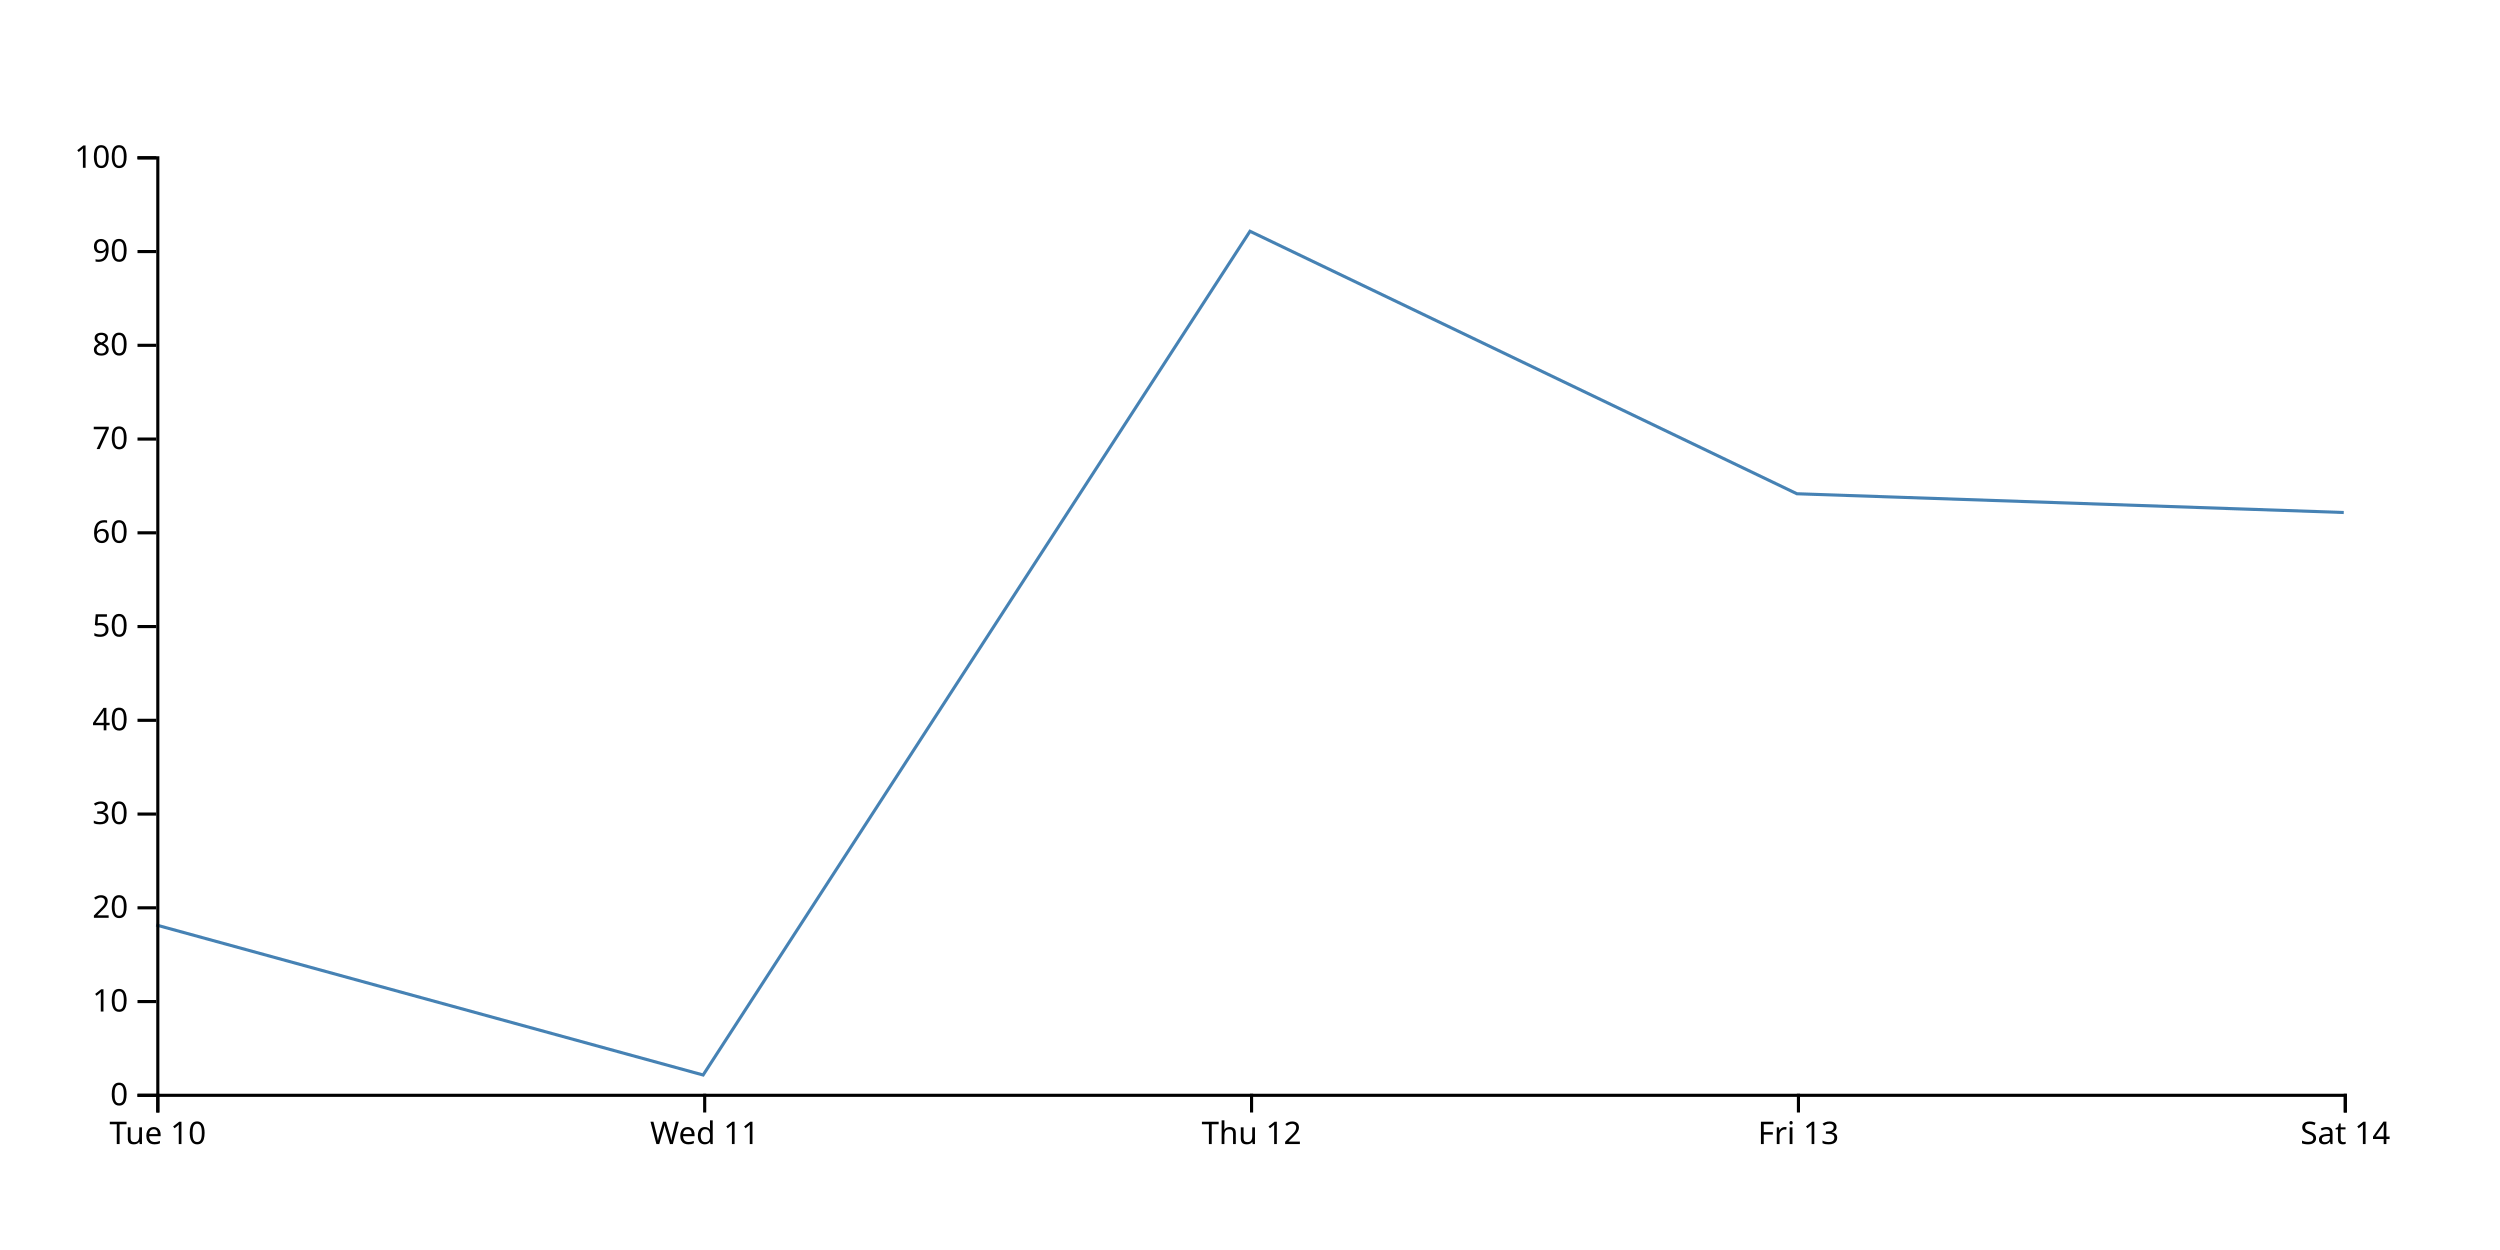
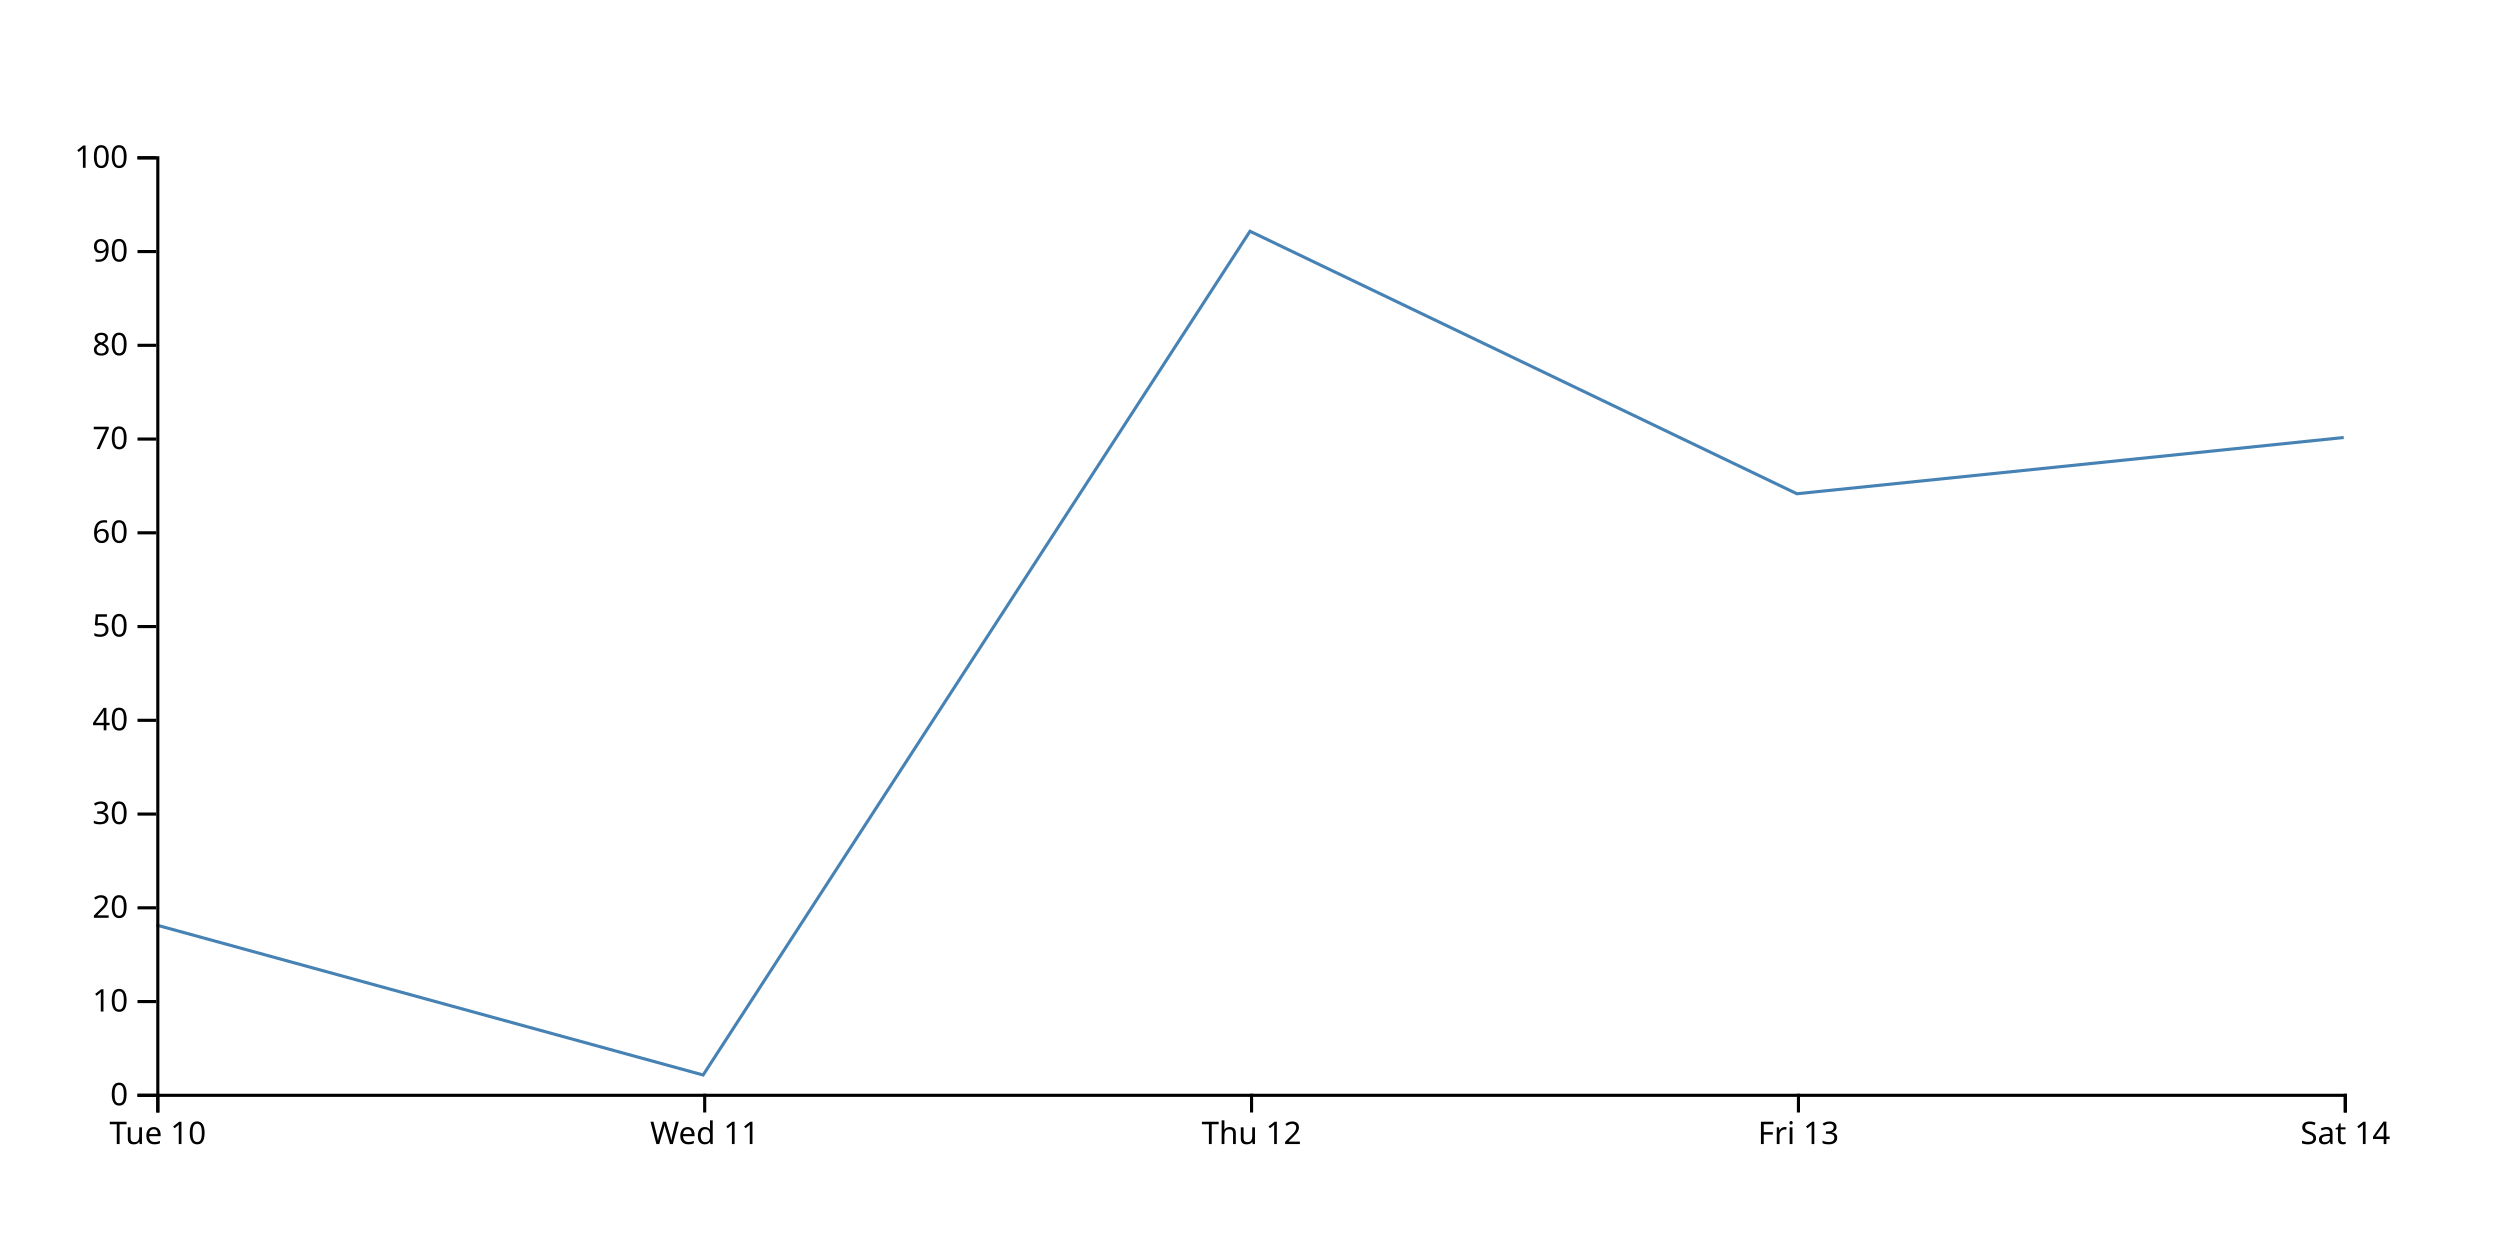
<svg xmlns="http://www.w3.org/2000/svg" width="800" height="400">
-   <path d="M750,164L575,158L400,74L225,344L50,296" fill="none" stroke="steelblue" />
+   <path d="M750,140L575,158L400,74L225,344L50,296" fill="none" stroke="steelblue" />
  <g transform="translate(0,350)" fill="none" font-size="10" font-family="sans-serif" text-anchor="middle">
    <path class="domain" stroke="currentColor" d="M50.5,6V0.5H750.5V6" />
    <g class="tick" opacity="1" transform="translate(50.5,0)">
      <line stroke="currentColor" y2="6" />
      <text fill="currentColor" y="9" dy="0.71em">Tue 10</text>
    </g>
    <g class="tick" opacity="1" transform="translate(225.5,0)">
      <line stroke="currentColor" y2="6" />
      <text fill="currentColor" y="9" dy="0.71em">Wed 11</text>
    </g>
    <g class="tick" opacity="1" transform="translate(400.5,0)">
      <line stroke="currentColor" y2="6" />
      <text fill="currentColor" y="9" dy="0.71em">Thu 12</text>
    </g>
    <g class="tick" opacity="1" transform="translate(575.5,0)">
      <line stroke="currentColor" y2="6" />
      <text fill="currentColor" y="9" dy="0.71em">Fri 13</text>
    </g>
    <g class="tick" opacity="1" transform="translate(750.5,0)">
      <line stroke="currentColor" y2="6" />
      <text fill="currentColor" y="9" dy="0.71em">Sat 14</text>
    </g>
  </g>
  <g transform="translate(50,0)" fill="none" font-size="10" font-family="sans-serif" text-anchor="end">
    <path class="domain" stroke="currentColor" d="M-6,350.5H0.5V50.5H-6" />
    <g class="tick" opacity="1" transform="translate(0,350.5)">
      <line stroke="currentColor" x2="-6" />
      <text fill="currentColor" x="-9" dy="0.32em">0</text>
    </g>
    <g class="tick" opacity="1" transform="translate(0,320.5)">
      <line stroke="currentColor" x2="-6" />
      <text fill="currentColor" x="-9" dy="0.32em">10</text>
    </g>
    <g class="tick" opacity="1" transform="translate(0,290.5)">
      <line stroke="currentColor" x2="-6" />
      <text fill="currentColor" x="-9" dy="0.32em">20</text>
    </g>
    <g class="tick" opacity="1" transform="translate(0,260.5)">
      <line stroke="currentColor" x2="-6" />
      <text fill="currentColor" x="-9" dy="0.32em">30</text>
    </g>
    <g class="tick" opacity="1" transform="translate(0,230.5)">
      <line stroke="currentColor" x2="-6" />
      <text fill="currentColor" x="-9" dy="0.32em">40</text>
    </g>
    <g class="tick" opacity="1" transform="translate(0,200.5)">
      <line stroke="currentColor" x2="-6" />
      <text fill="currentColor" x="-9" dy="0.32em">50</text>
    </g>
    <g class="tick" opacity="1" transform="translate(0,170.5)">
      <line stroke="currentColor" x2="-6" />
      <text fill="currentColor" x="-9" dy="0.32em">60</text>
    </g>
    <g class="tick" opacity="1" transform="translate(0,140.5)">
      <line stroke="currentColor" x2="-6" />
      <text fill="currentColor" x="-9" dy="0.32em">70</text>
    </g>
    <g class="tick" opacity="1" transform="translate(0,110.5)">
      <line stroke="currentColor" x2="-6" />
      <text fill="currentColor" x="-9" dy="0.32em">80</text>
    </g>
    <g class="tick" opacity="1" transform="translate(0,80.5)">
      <line stroke="currentColor" x2="-6" />
      <text fill="currentColor" x="-9" dy="0.32em">90</text>
    </g>
    <g class="tick" opacity="1" transform="translate(0,50.5)">
      <line stroke="currentColor" x2="-6" />
      <text fill="currentColor" x="-9" dy="0.32em">100</text>
    </g>
  </g>
</svg>
